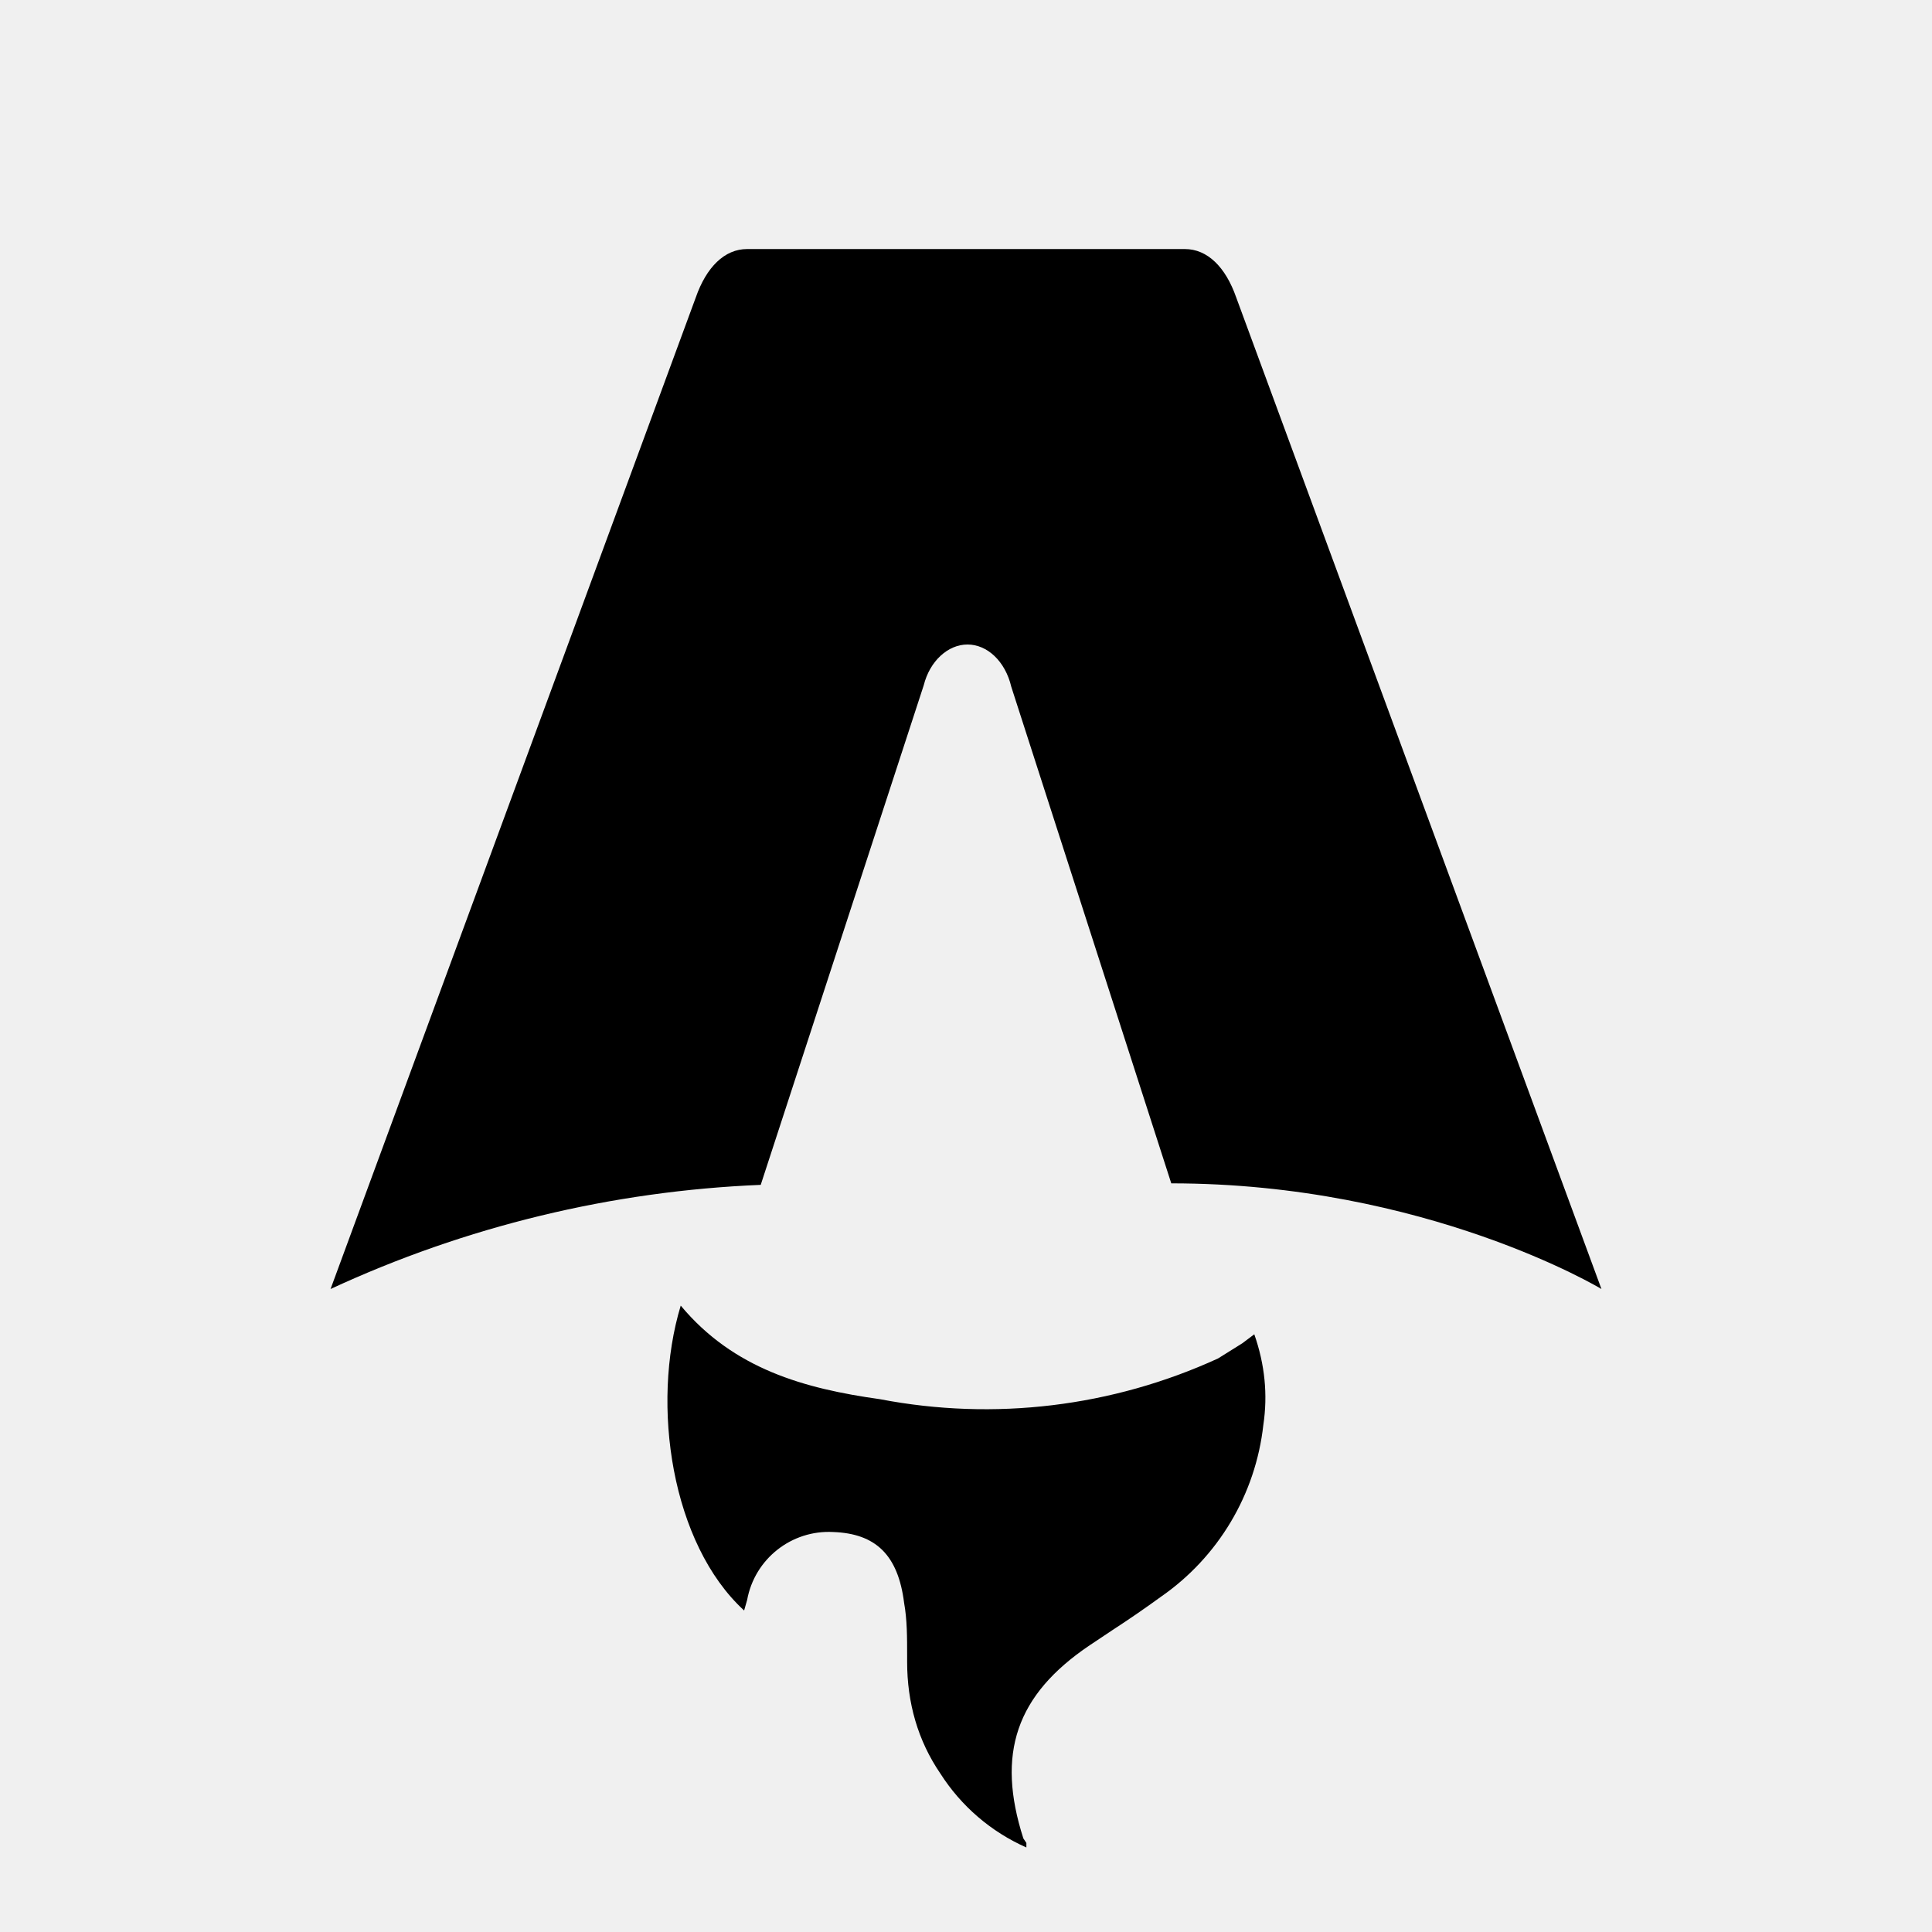
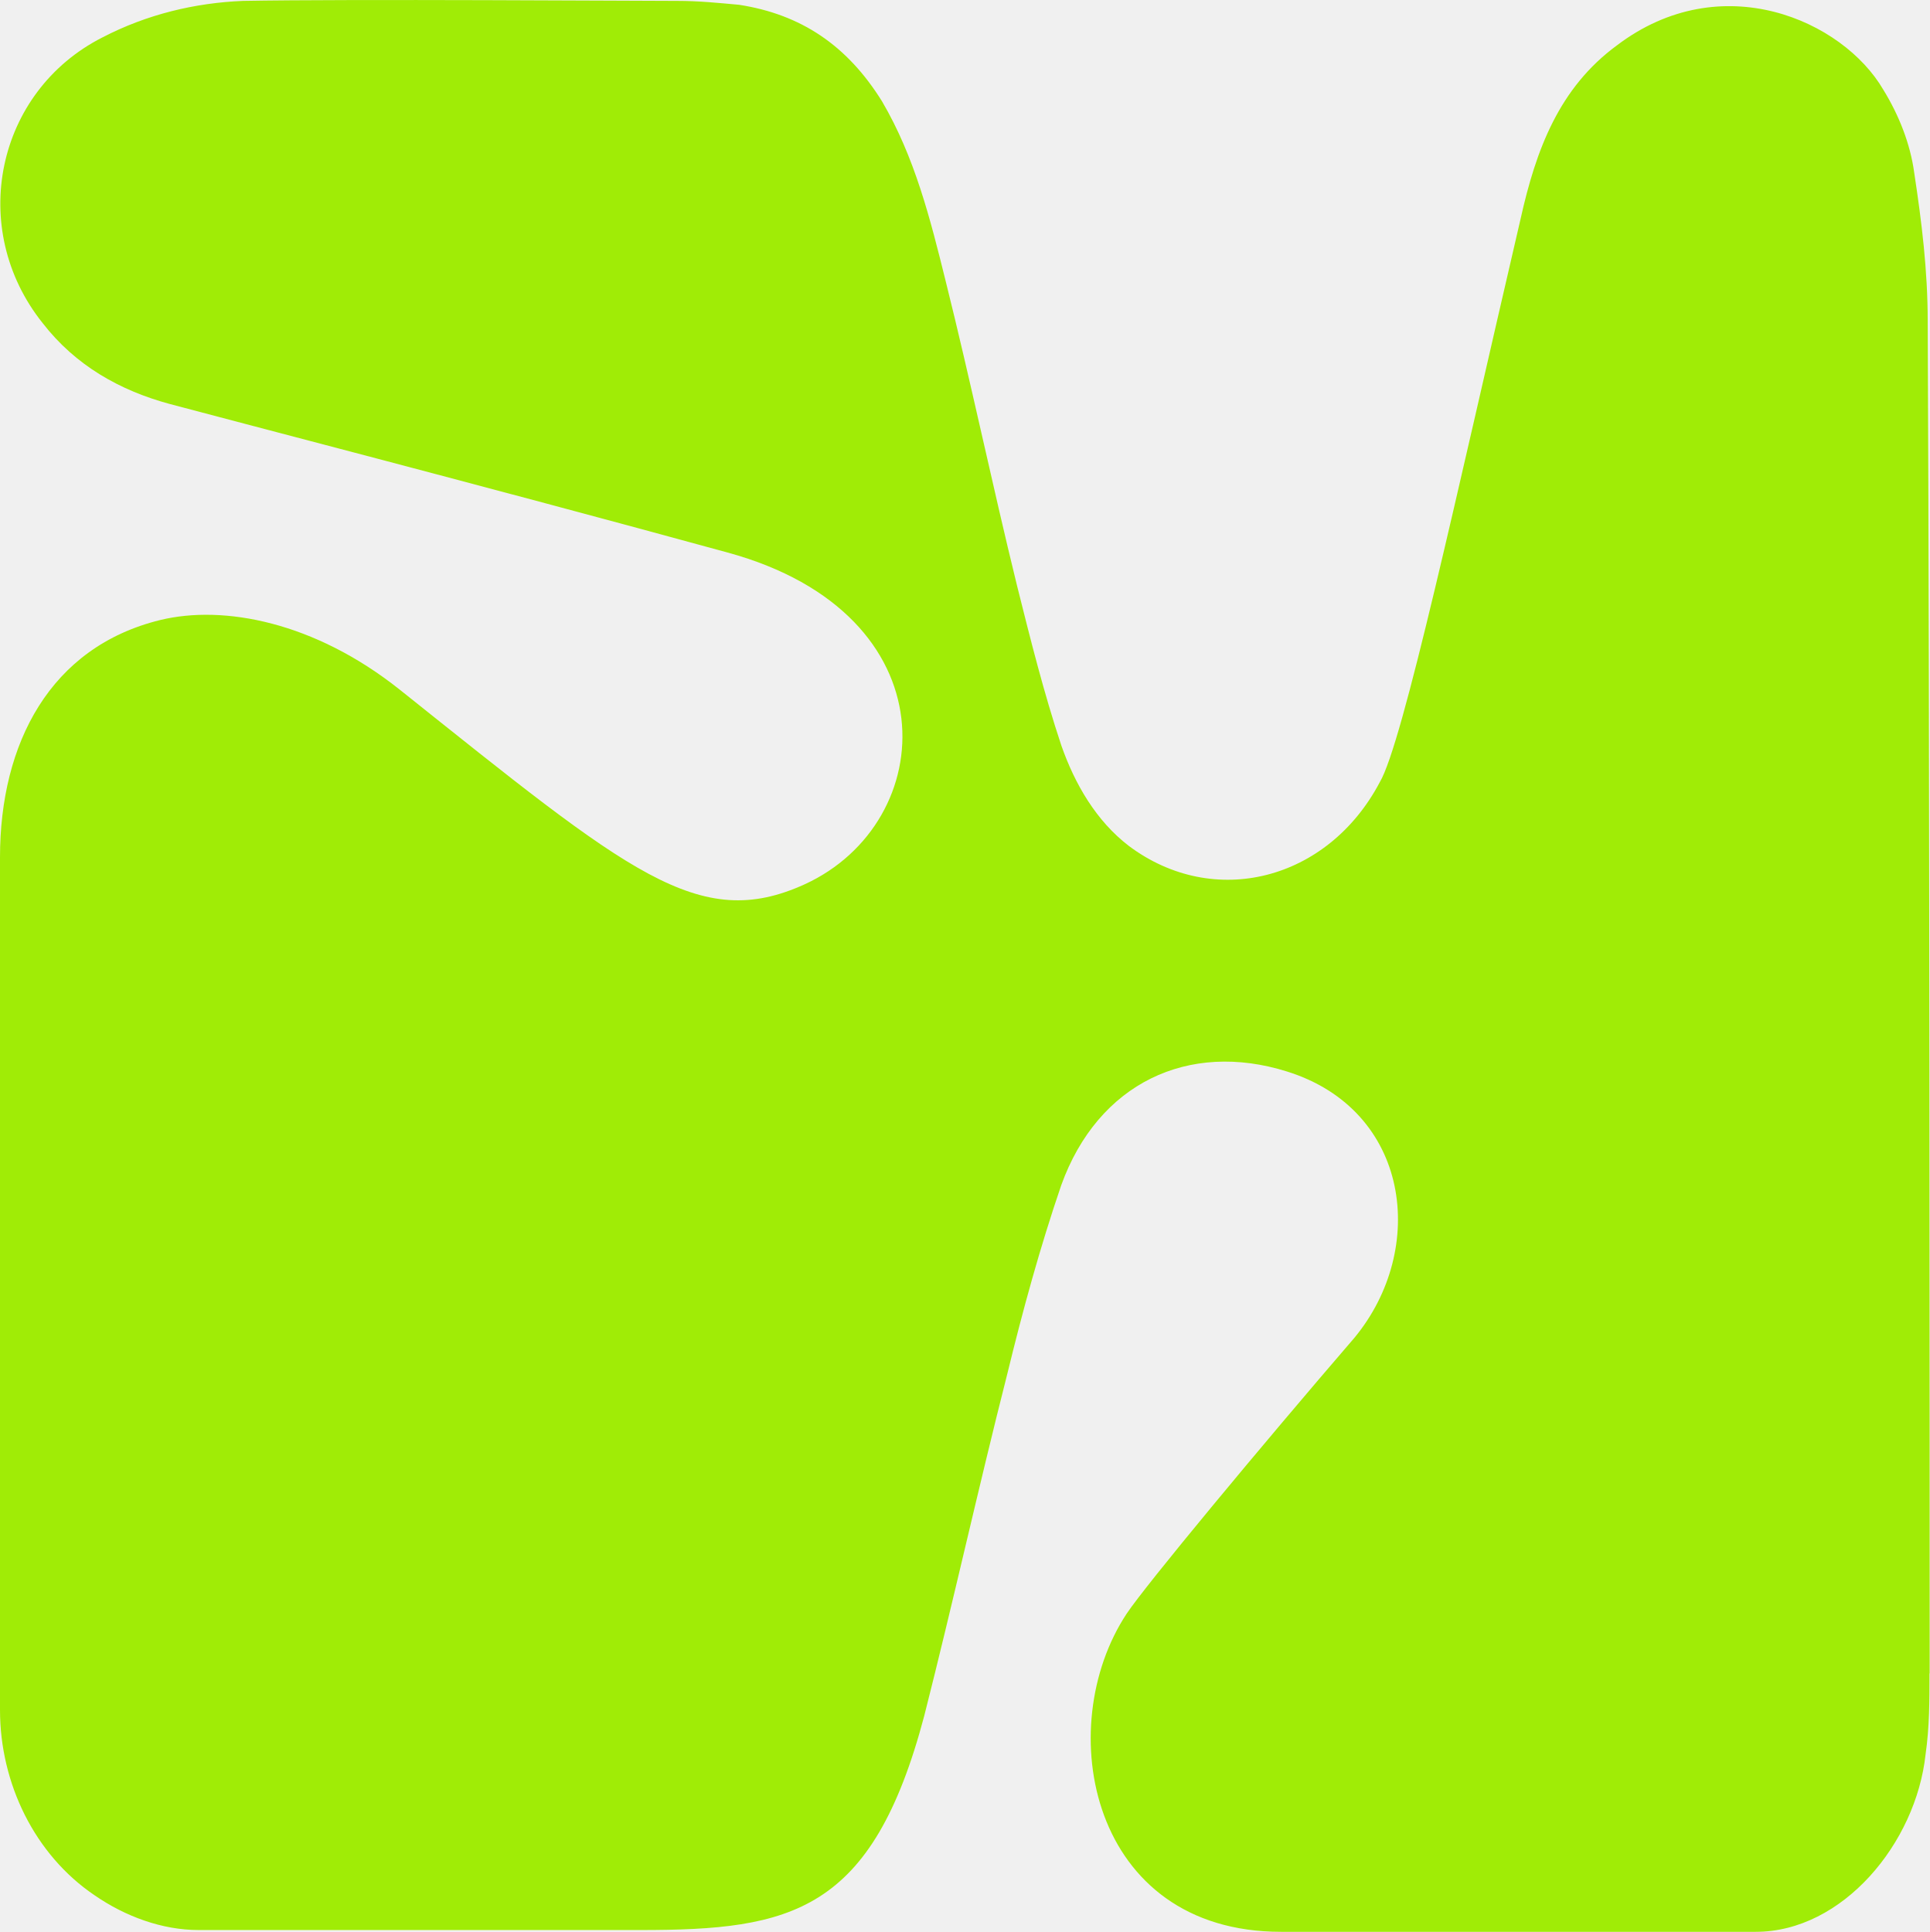
- <svg xmlns="http://www.w3.org/2000/svg" fill="none" viewBox="0 0 128 128">
-   <path d="M50.4 78.5a75.1 75.1 0 0 0-28.5 6.9l24.2-65.7c.7-2 1.9-3.2 3.4-3.2h29c1.5 0 2.7 1.2 3.4 3.2l24.2 65.7s-11.6-7-28.5-7L67 45.5c-.4-1.7-1.6-2.8-2.9-2.8-1.3 0-2.5 1.1-2.9 2.7L50.4 78.5Zm-1.1 28.2Zm-4.2-20.2c-2 6.6-.6 15.8 4.2 20.2a17.5 17.5 0 0 1 .2-.7 5.5 5.5 0 0 1 5.7-4.5c2.8.1 4.3 1.5 4.7 4.7.2 1.1.2 2.3.2 3.5v.4c0 2.7.7 5.2 2.2 7.4a13 13 0 0 0 5.7 4.9v-.3l-.2-.3c-1.8-5.6-.5-9.5 4.4-12.8l1.5-1a73 73 0 0 0 3.2-2.2 16 16 0 0 0 6.8-11.4c.3-2 .1-4-.6-6l-.8.6-1.6 1a37 37 0 0 1-22.4 2.7c-5-.7-9.7-2-13.2-6.2Z" />
-   <style>
-         path { fill: #000; }
-         @media (prefers-color-scheme: dark) {
-             path { fill: #FFF; }
-         }
+ <svg xmlns="http://www.w3.org/2000/svg" id="Layer_2" data-name="Layer 2" viewBox="0 0 108.62 108.78">
+   <defs>
+     <style>
+       .cls-1 {
+         fill: #a0ec06;
+         stroke-width: 0px;
+       }
    </style>
+   </defs>
+   <g id="Layer_1-2" data-name="Layer 1">
+     <path class="cls-1" d="M108.62,94.22c0,1.52,0,3.04-.22,4.56-.54,5-4.67,9.99-9.56,9.99h-26.72c-10.75,0-12.93-11.51-8.69-17.92,1.09-1.63,7.49-9.34,12.82-15.53,4.13-5,3.15-12.82-3.8-14.99-5.54-1.74-10.64.65-12.71,6.41-1.19,3.48-2.17,7.06-3.04,10.64-1.63,6.41-3.04,12.82-4.67,19.23-2.93,11.08-7.49,12.06-15.97,12.06H11.19c-2.06,0-4.13-.76-5.87-1.96-3.37-2.28-5.32-6.3-5.32-10.43v-48.01c0-6.41,2.82-11.84,9.02-13.36,3.58-.87,8.69.11,13.47,3.91,12.93,10.32,16.84,13.69,22.81,10.97,7.6-3.48,8.36-15.21-4.34-18.68-13.47-3.69-28.57-7.6-31.39-8.36-2.82-.76-5.32-2.17-7.17-4.56C-1.85,12.87-.22,5.15,5.76,2.11,8.26.81,10.97.16,13.69.05,19.66-.06,35.95.05,38.13.05c1.19,0,2.28.11,3.48.22,3.48.54,6.08,2.28,8.04,5.43,1.85,3.15,2.72,6.63,3.58,10.1,1.41,5.65,2.61,11.41,4.02,17.16.76,3.04,1.52,6.08,2.5,9.02.76,2.17,1.96,4.24,3.8,5.65,4.78,3.58,11.19,1.96,14.12-3.58,1.3-2.17,4.34-16.29,7.93-31.72.87-3.91,2.17-7.39,5.43-9.78,5.87-4.45,12.71-1.41,14.99,2.5.87,1.41,1.52,3.04,1.74,4.67.43,2.82.76,5.54.76,8.36.11,23.14.11,65.28.11,76.14Z" />
+   </g>
</svg>
